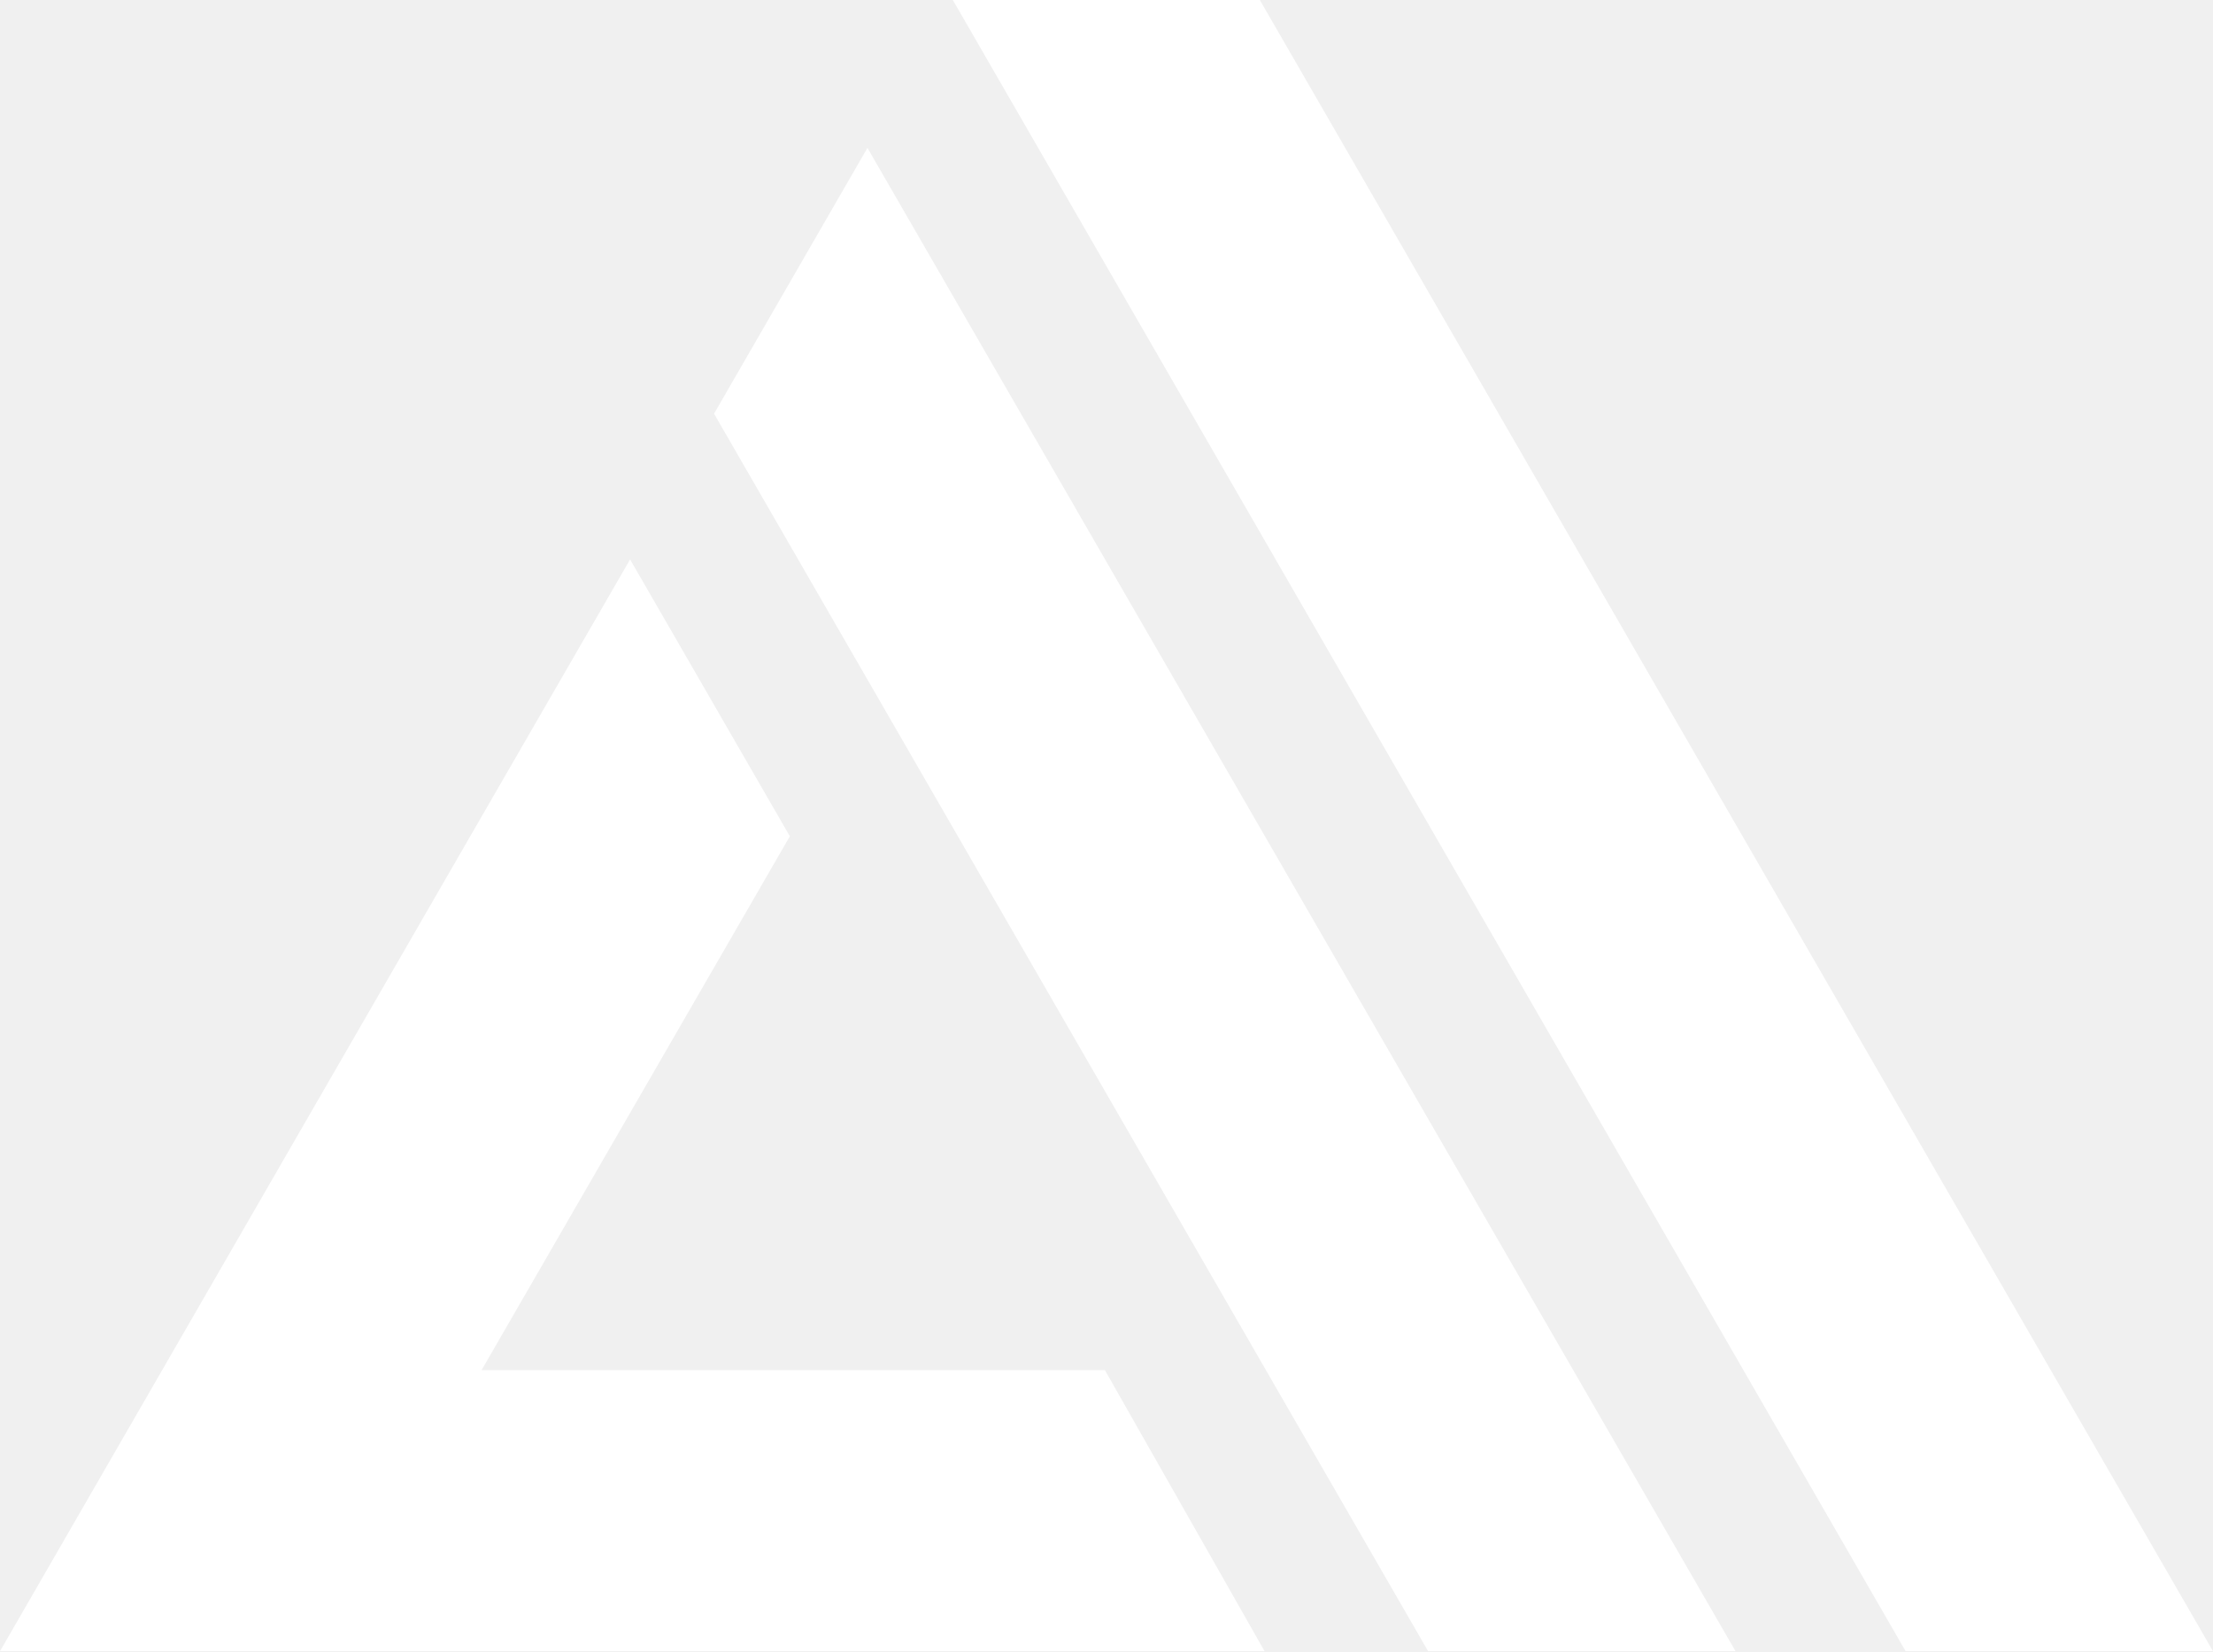
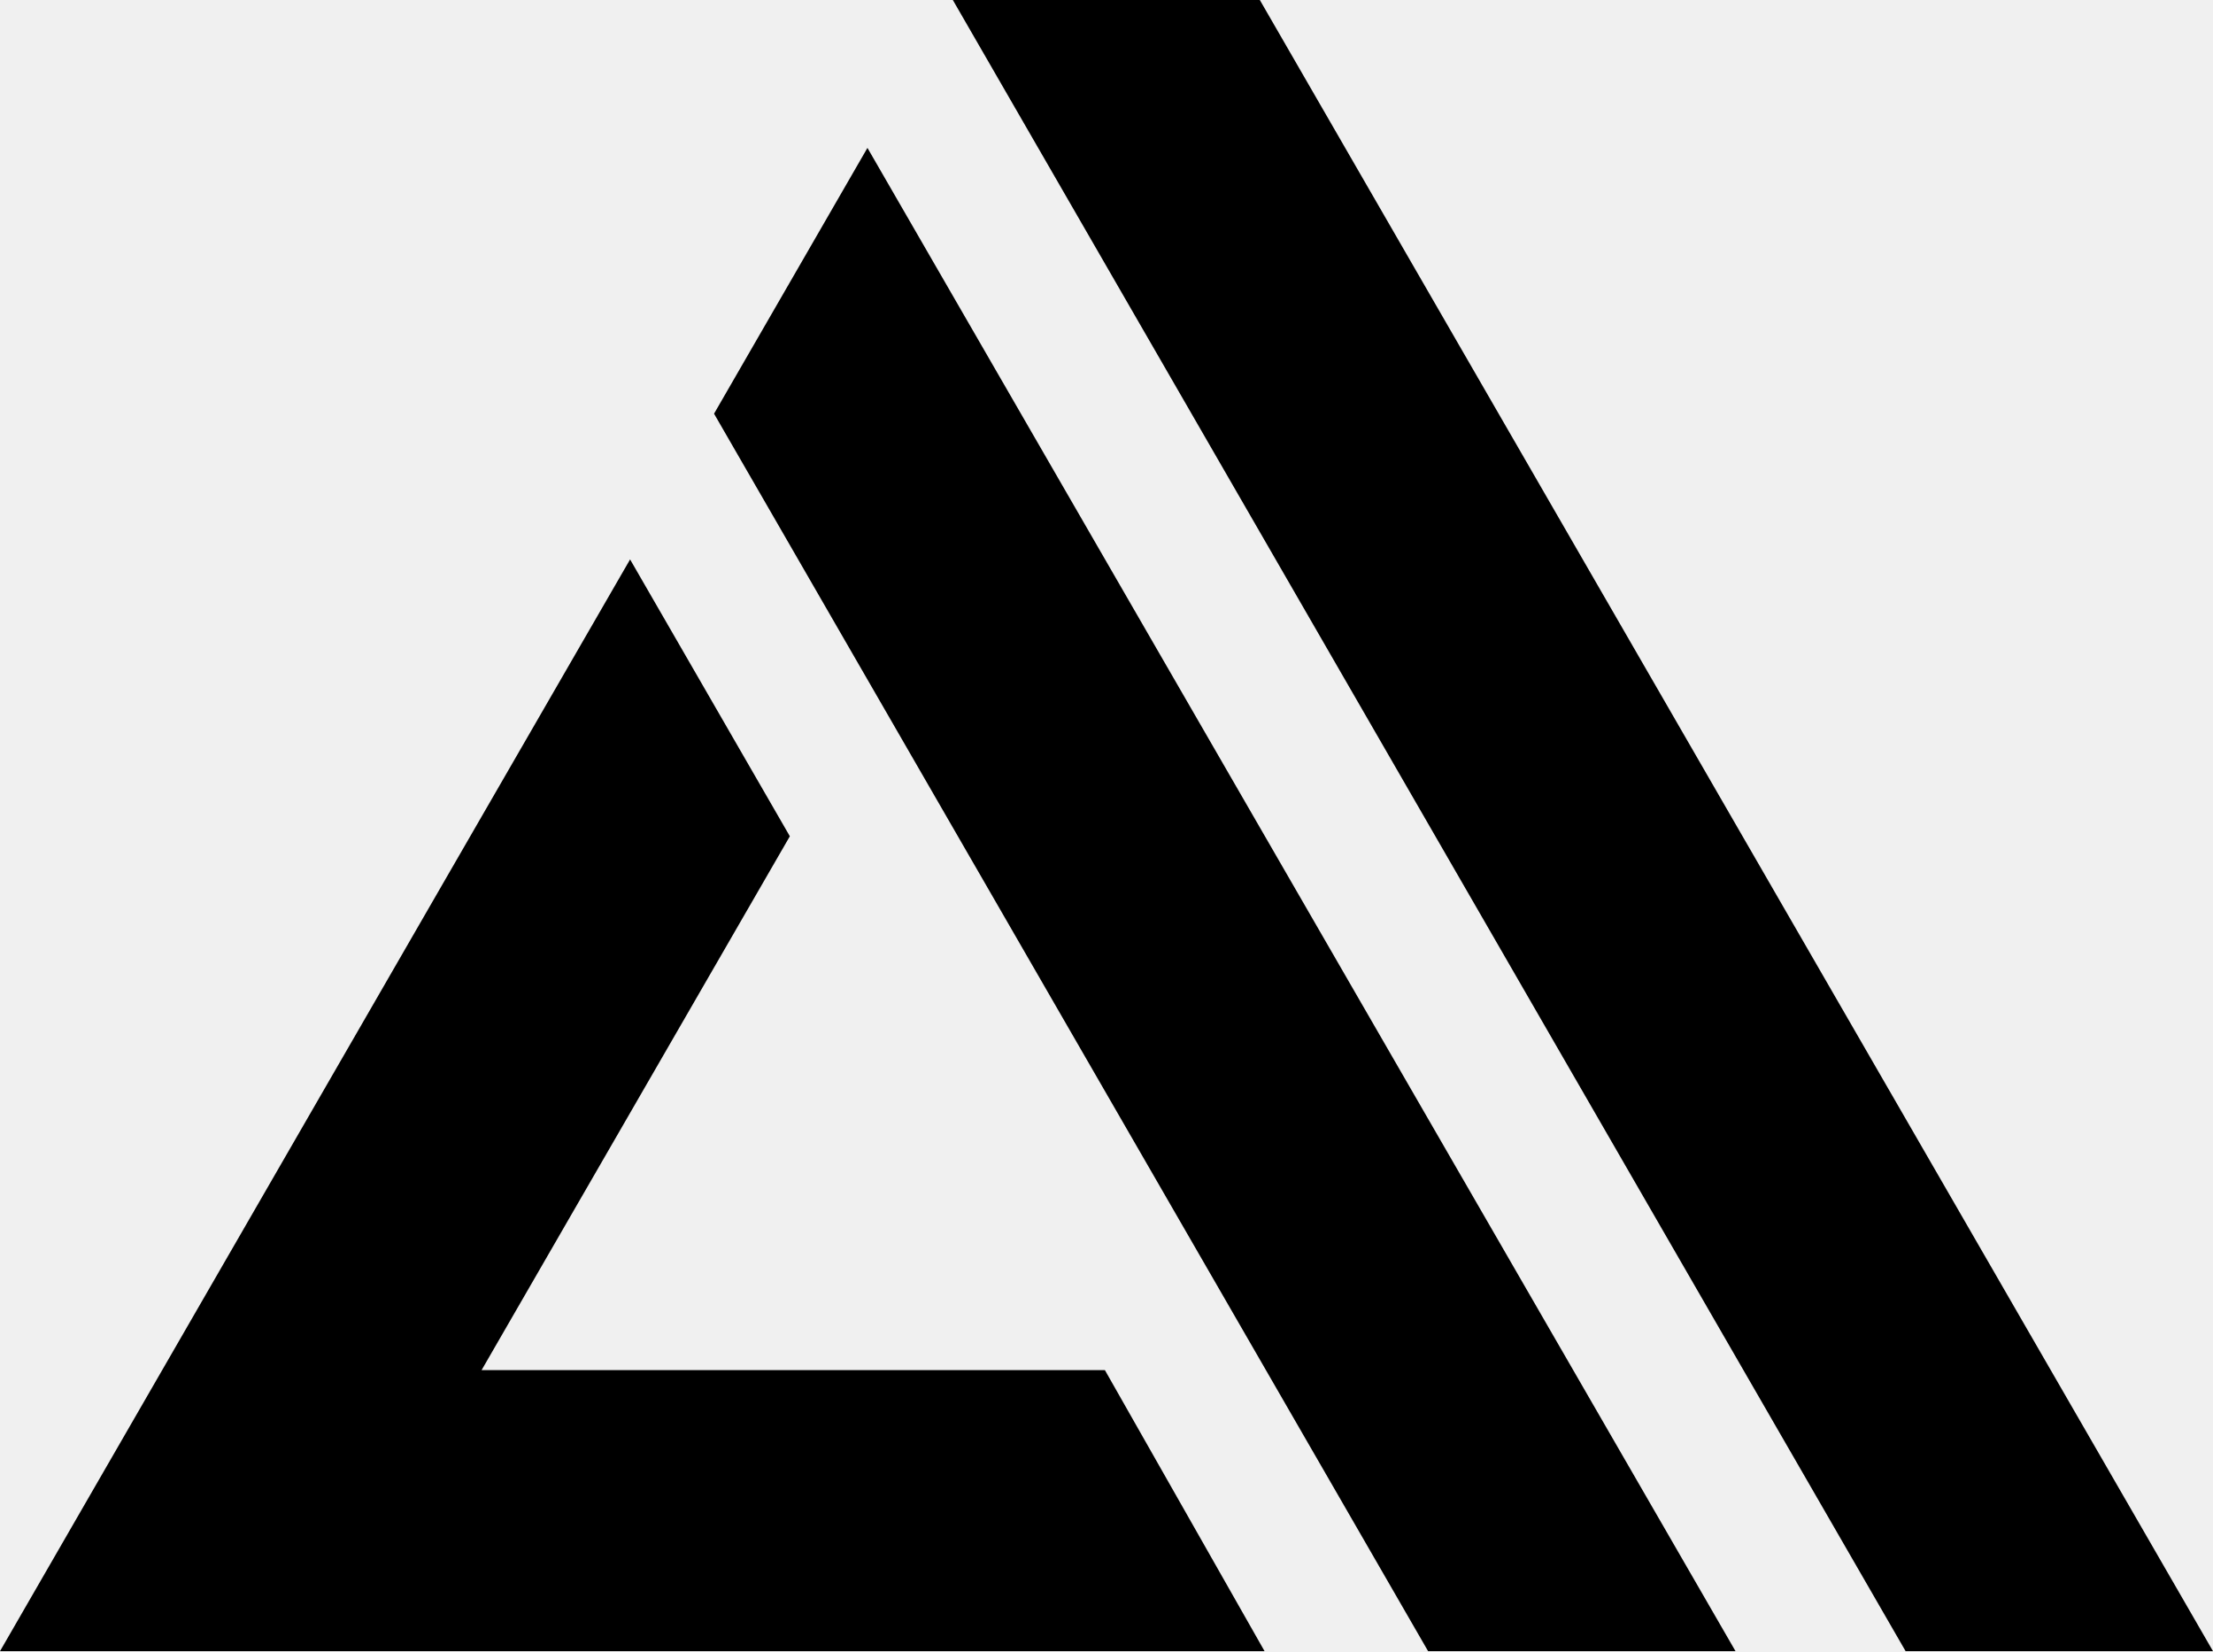
<svg xmlns="http://www.w3.org/2000/svg" width="126px" height="94px" viewBox="0 0 126 94" version="1.1">
  <defs />
-   <g id="Logo/Amplify-Logo-White" stroke="none" stroke-width="1" fill="none" fill-rule="evenodd">
-     <g id="Group" fill="#FFFFFF">
+   <g id="Logo/Amplify-Logo" stroke="none" stroke-width="1" fill="none" fill-rule="evenodd">
+     <g id="Group" fill="#000000">
      <path d="M27.419,78 L62.909,78 L72,94 L71.744,94 L0,94 L25.281,50.192 L35.875,31.847 L44.971,47.608 L27.419,78 Z M40.655,23.551 L49.389,8.419 L98.814,94 L81.311,94 L40.655,23.551 Z M54.25,0 L71.73,0 L126,94 L108.498,94 L54.25,0 Z" id="Fill-1" />
    </g>
  </g>
</svg>
